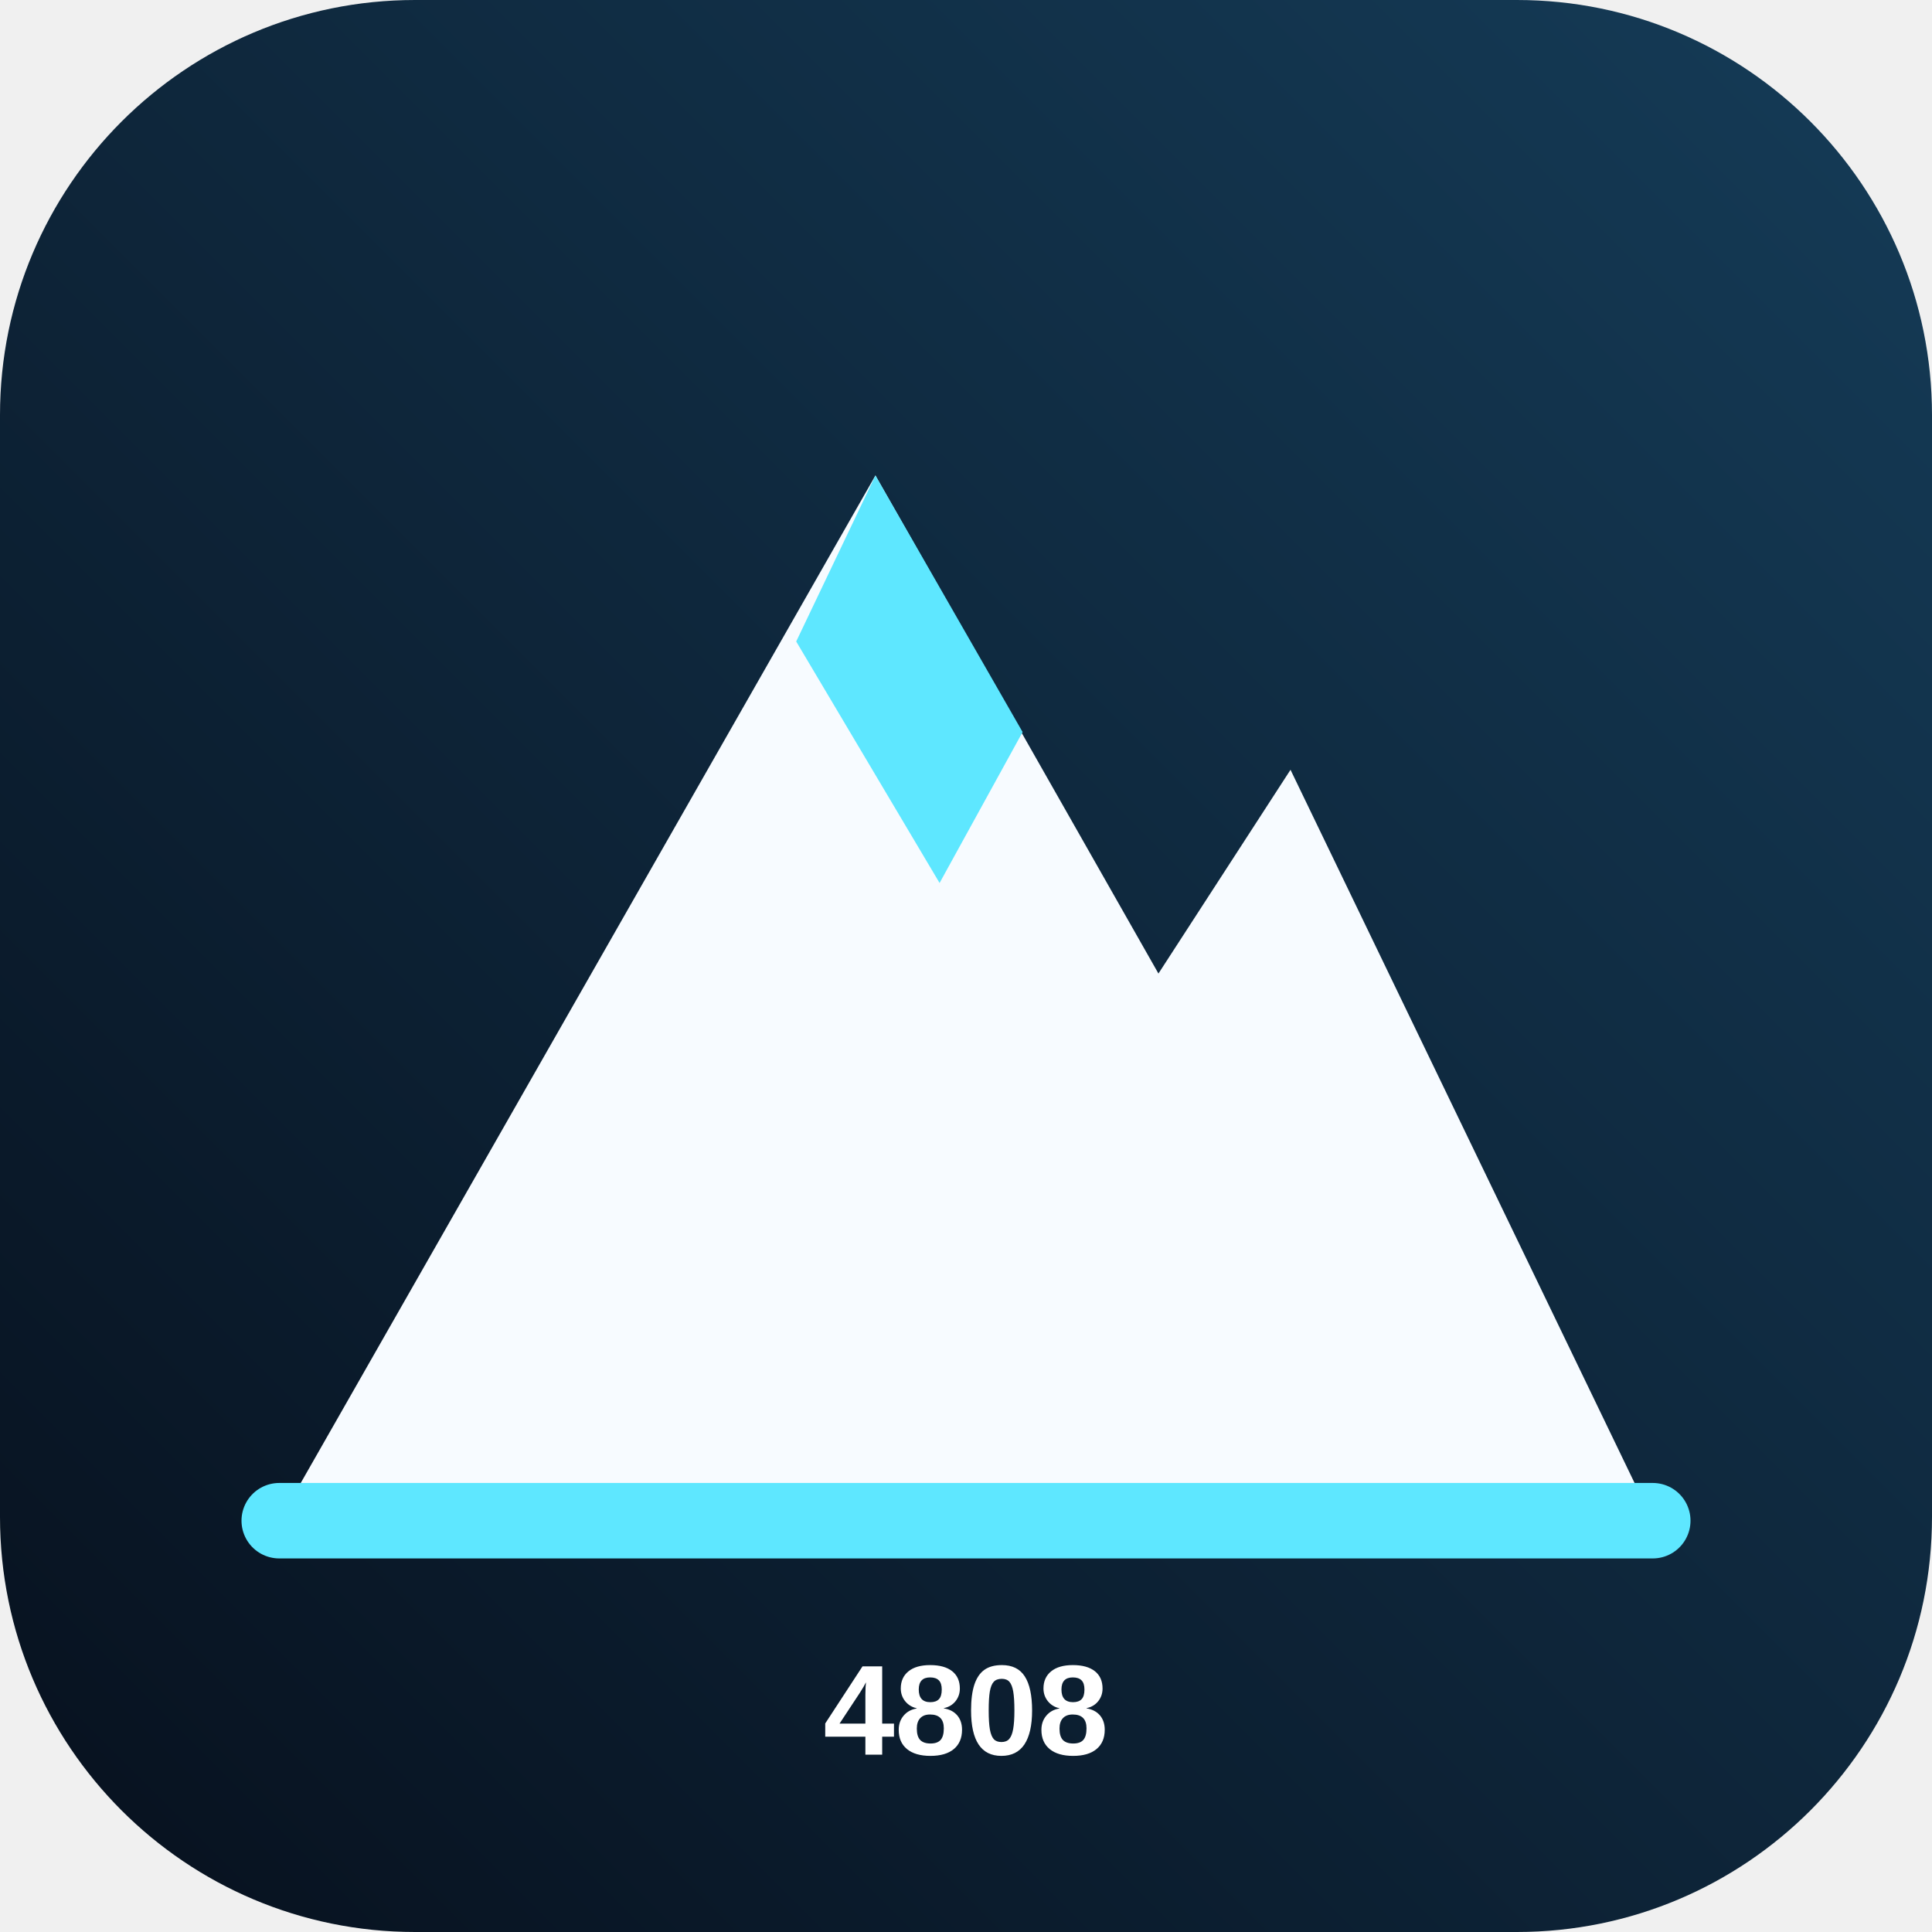
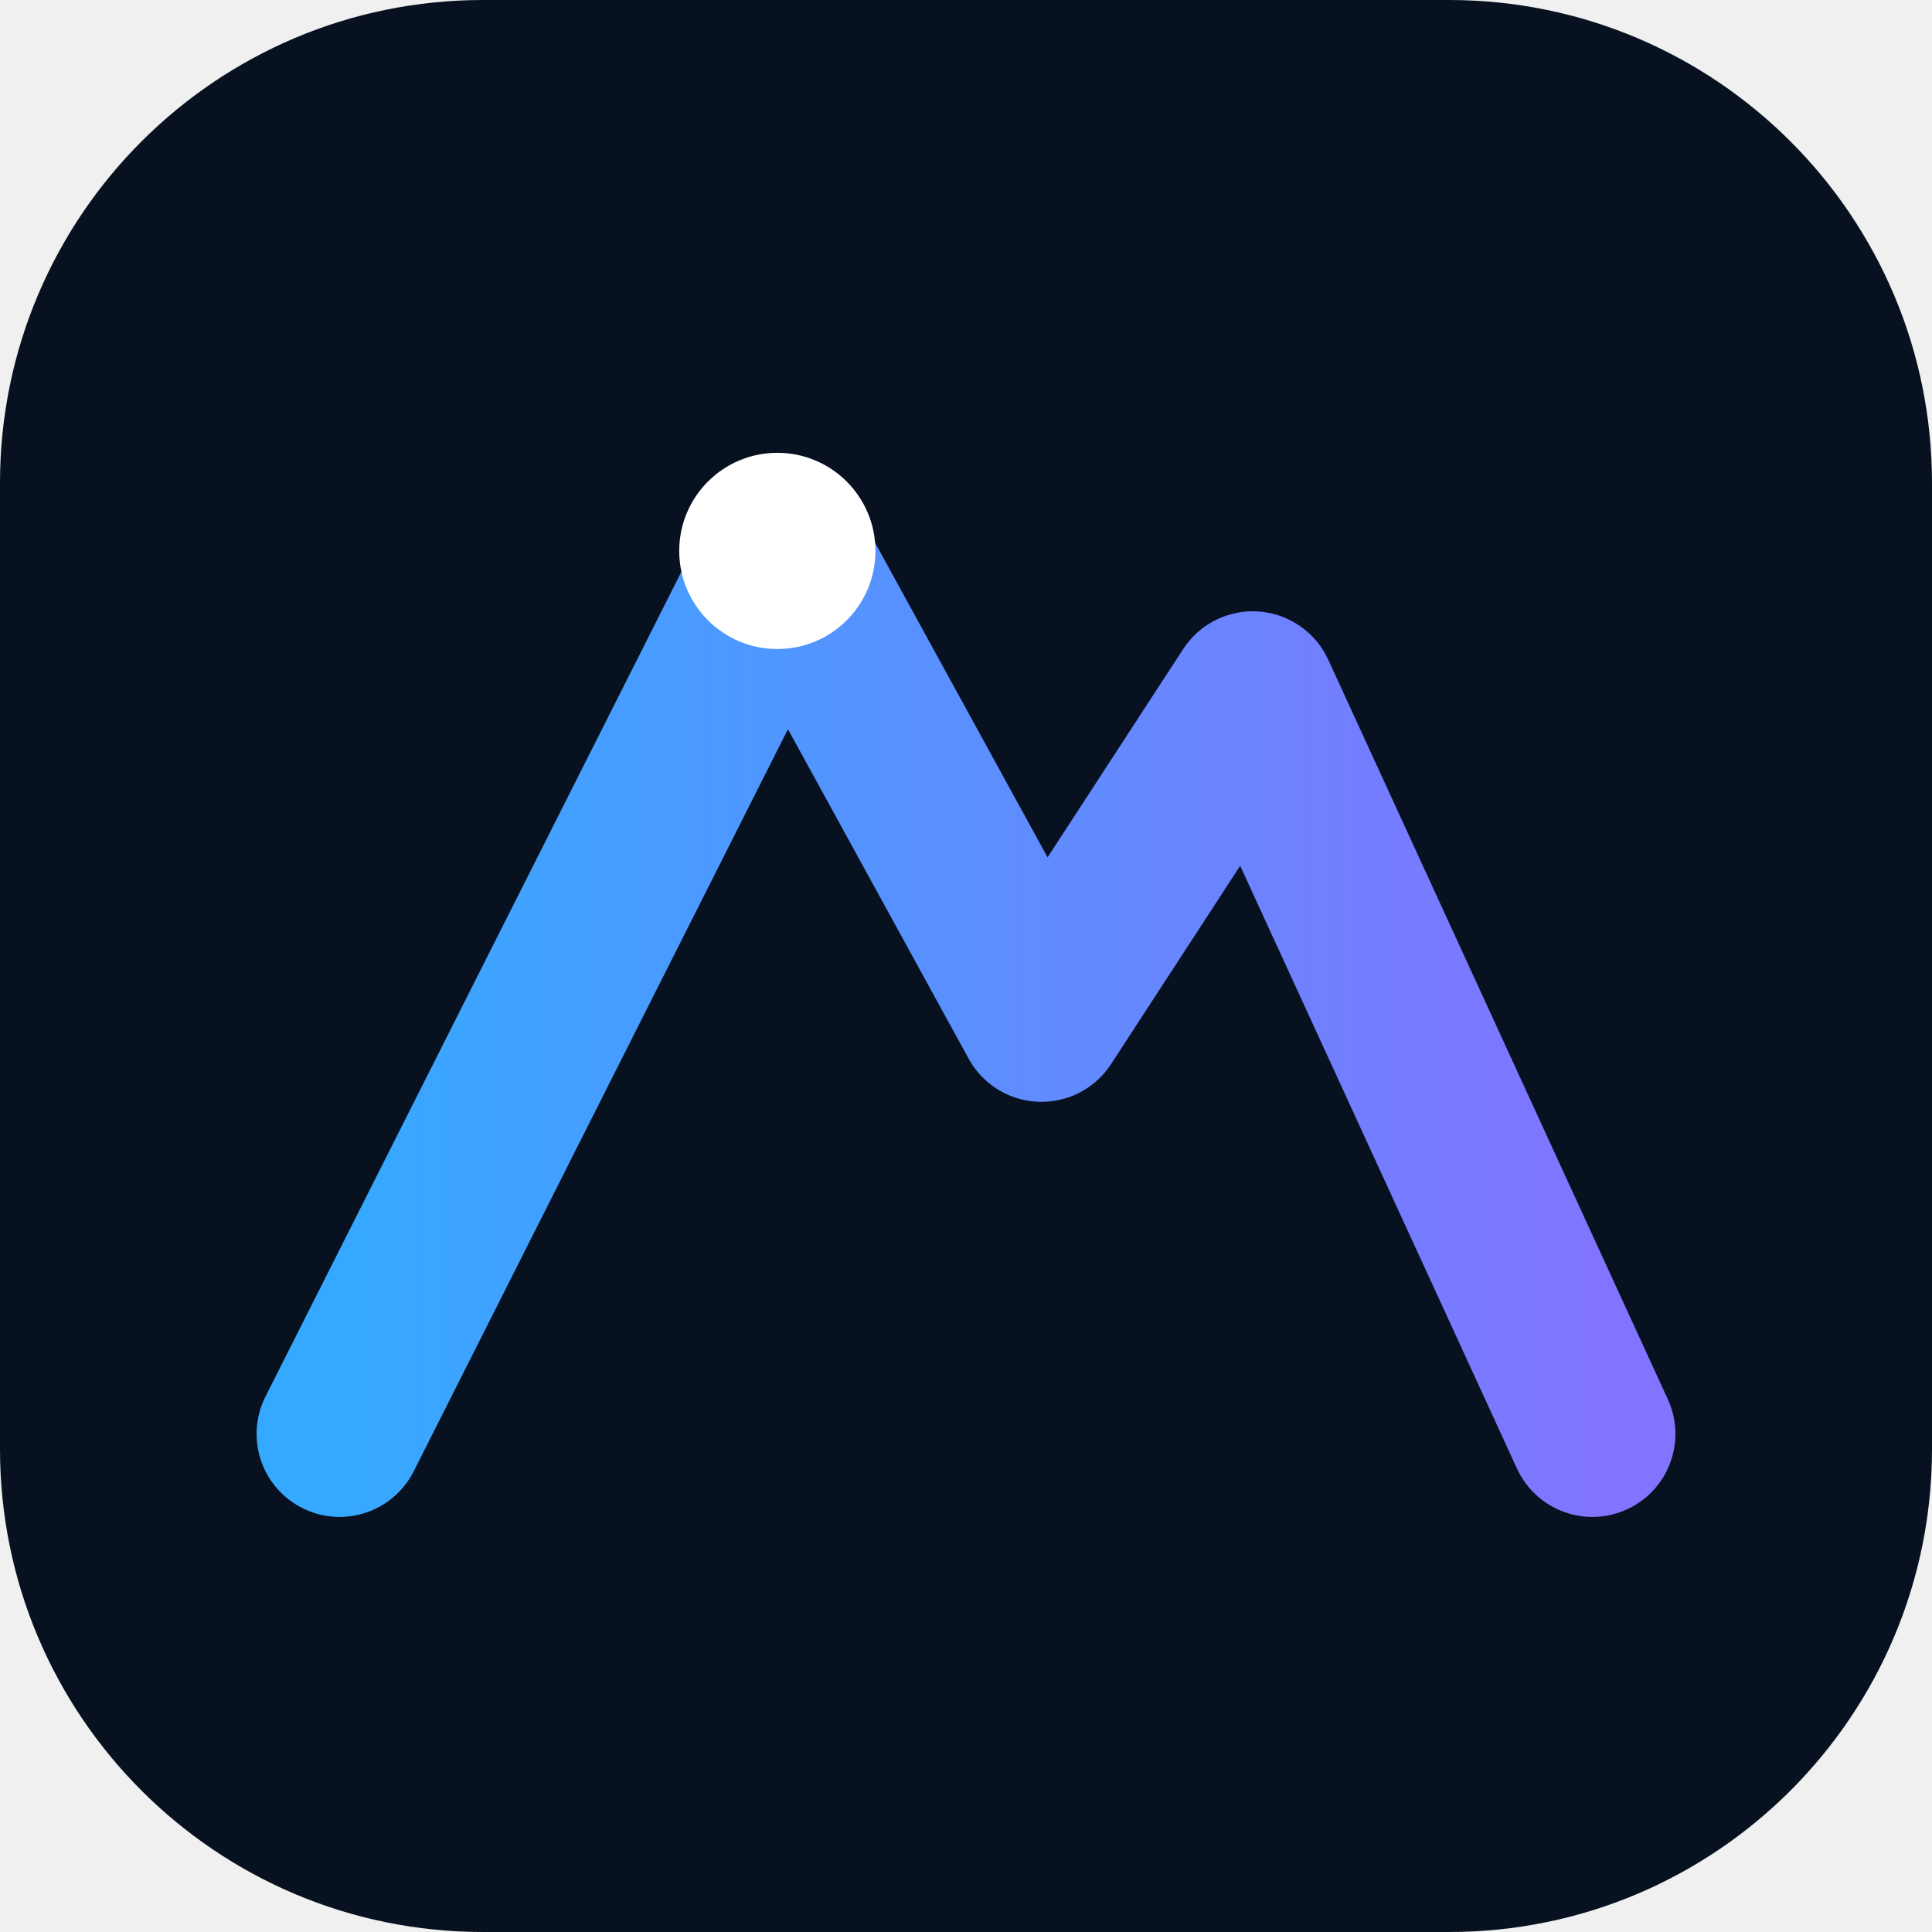
- <svg xmlns="http://www.w3.org/2000/svg" viewBox="0 0 512 512">
+ <svg xmlns="http://www.w3.org/2000/svg" viewBox="0 0 256 256">
  <defs>
-     <linearGradient id="g" x1="0" x2="1" y1="1" y2="0">
-       <stop stop-color="#07101d" />
-       <stop offset="1" stop-color="#153c58" />
+     <linearGradient id="g" x1="0" x2="1">
+       <stop stop-color="#35a9ff" />
+       <stop offset="1" stop-color="#8174ff" />
    </linearGradient>
  </defs>
-   <rect width="512" height="512" rx="110" fill="url(#g)" />
-   <path d="M74 403 232 126l75 132 35-54 96 199H74Z" fill="#f7fbff" />
-   <path d="m232 126 39 68-22 40-38-64z" fill="#5ee7ff" />
-   <path d="M74 403h364" stroke="#5ee7ff" stroke-width="20" stroke-linecap="round" />
-   <text x="256" y="465" text-anchor="middle" fill="#fff" font-family="Arial" font-size="34" font-weight="700">4808</text>
+   <rect width="256" height="256" rx="64" fill="#07111f" />
+   <path d="M45 190 104 73l34 62 28-43 45 98" fill="none" stroke="url(#g)" stroke-width="22" stroke-linecap="round" stroke-linejoin="round" />
+   <circle cx="103" cy="73" r="13" fill="#fff" />
</svg>
